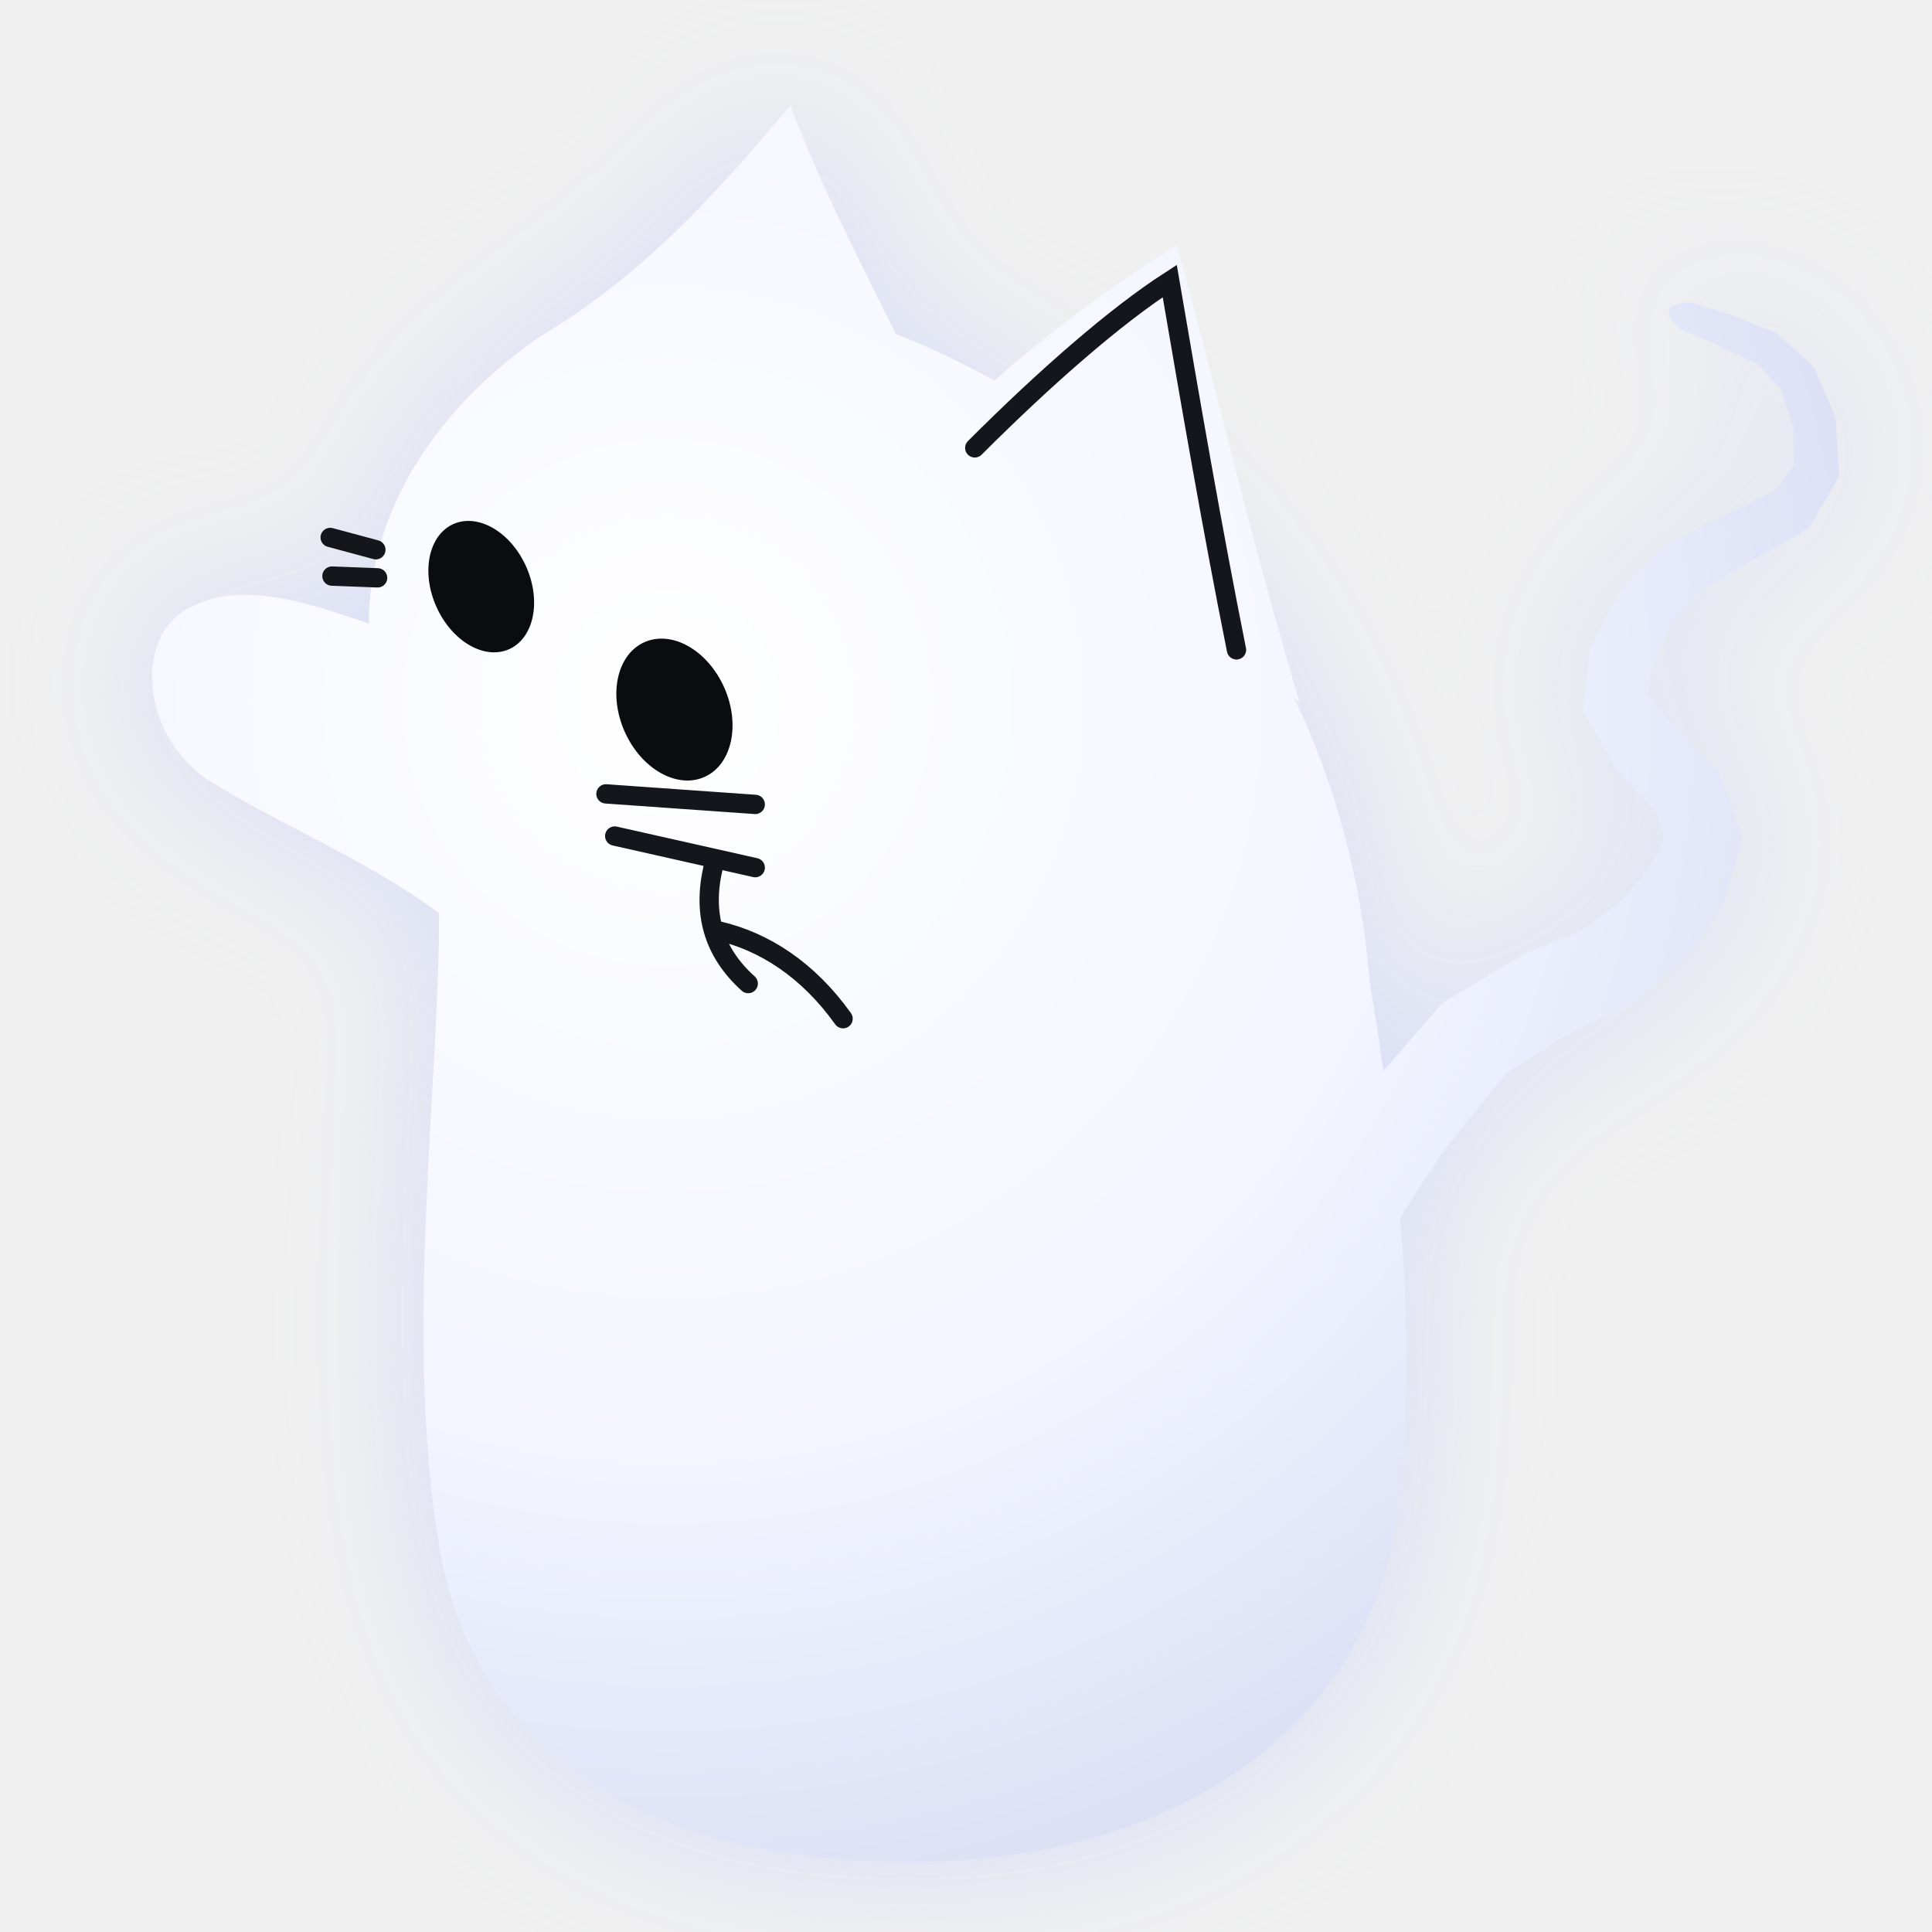
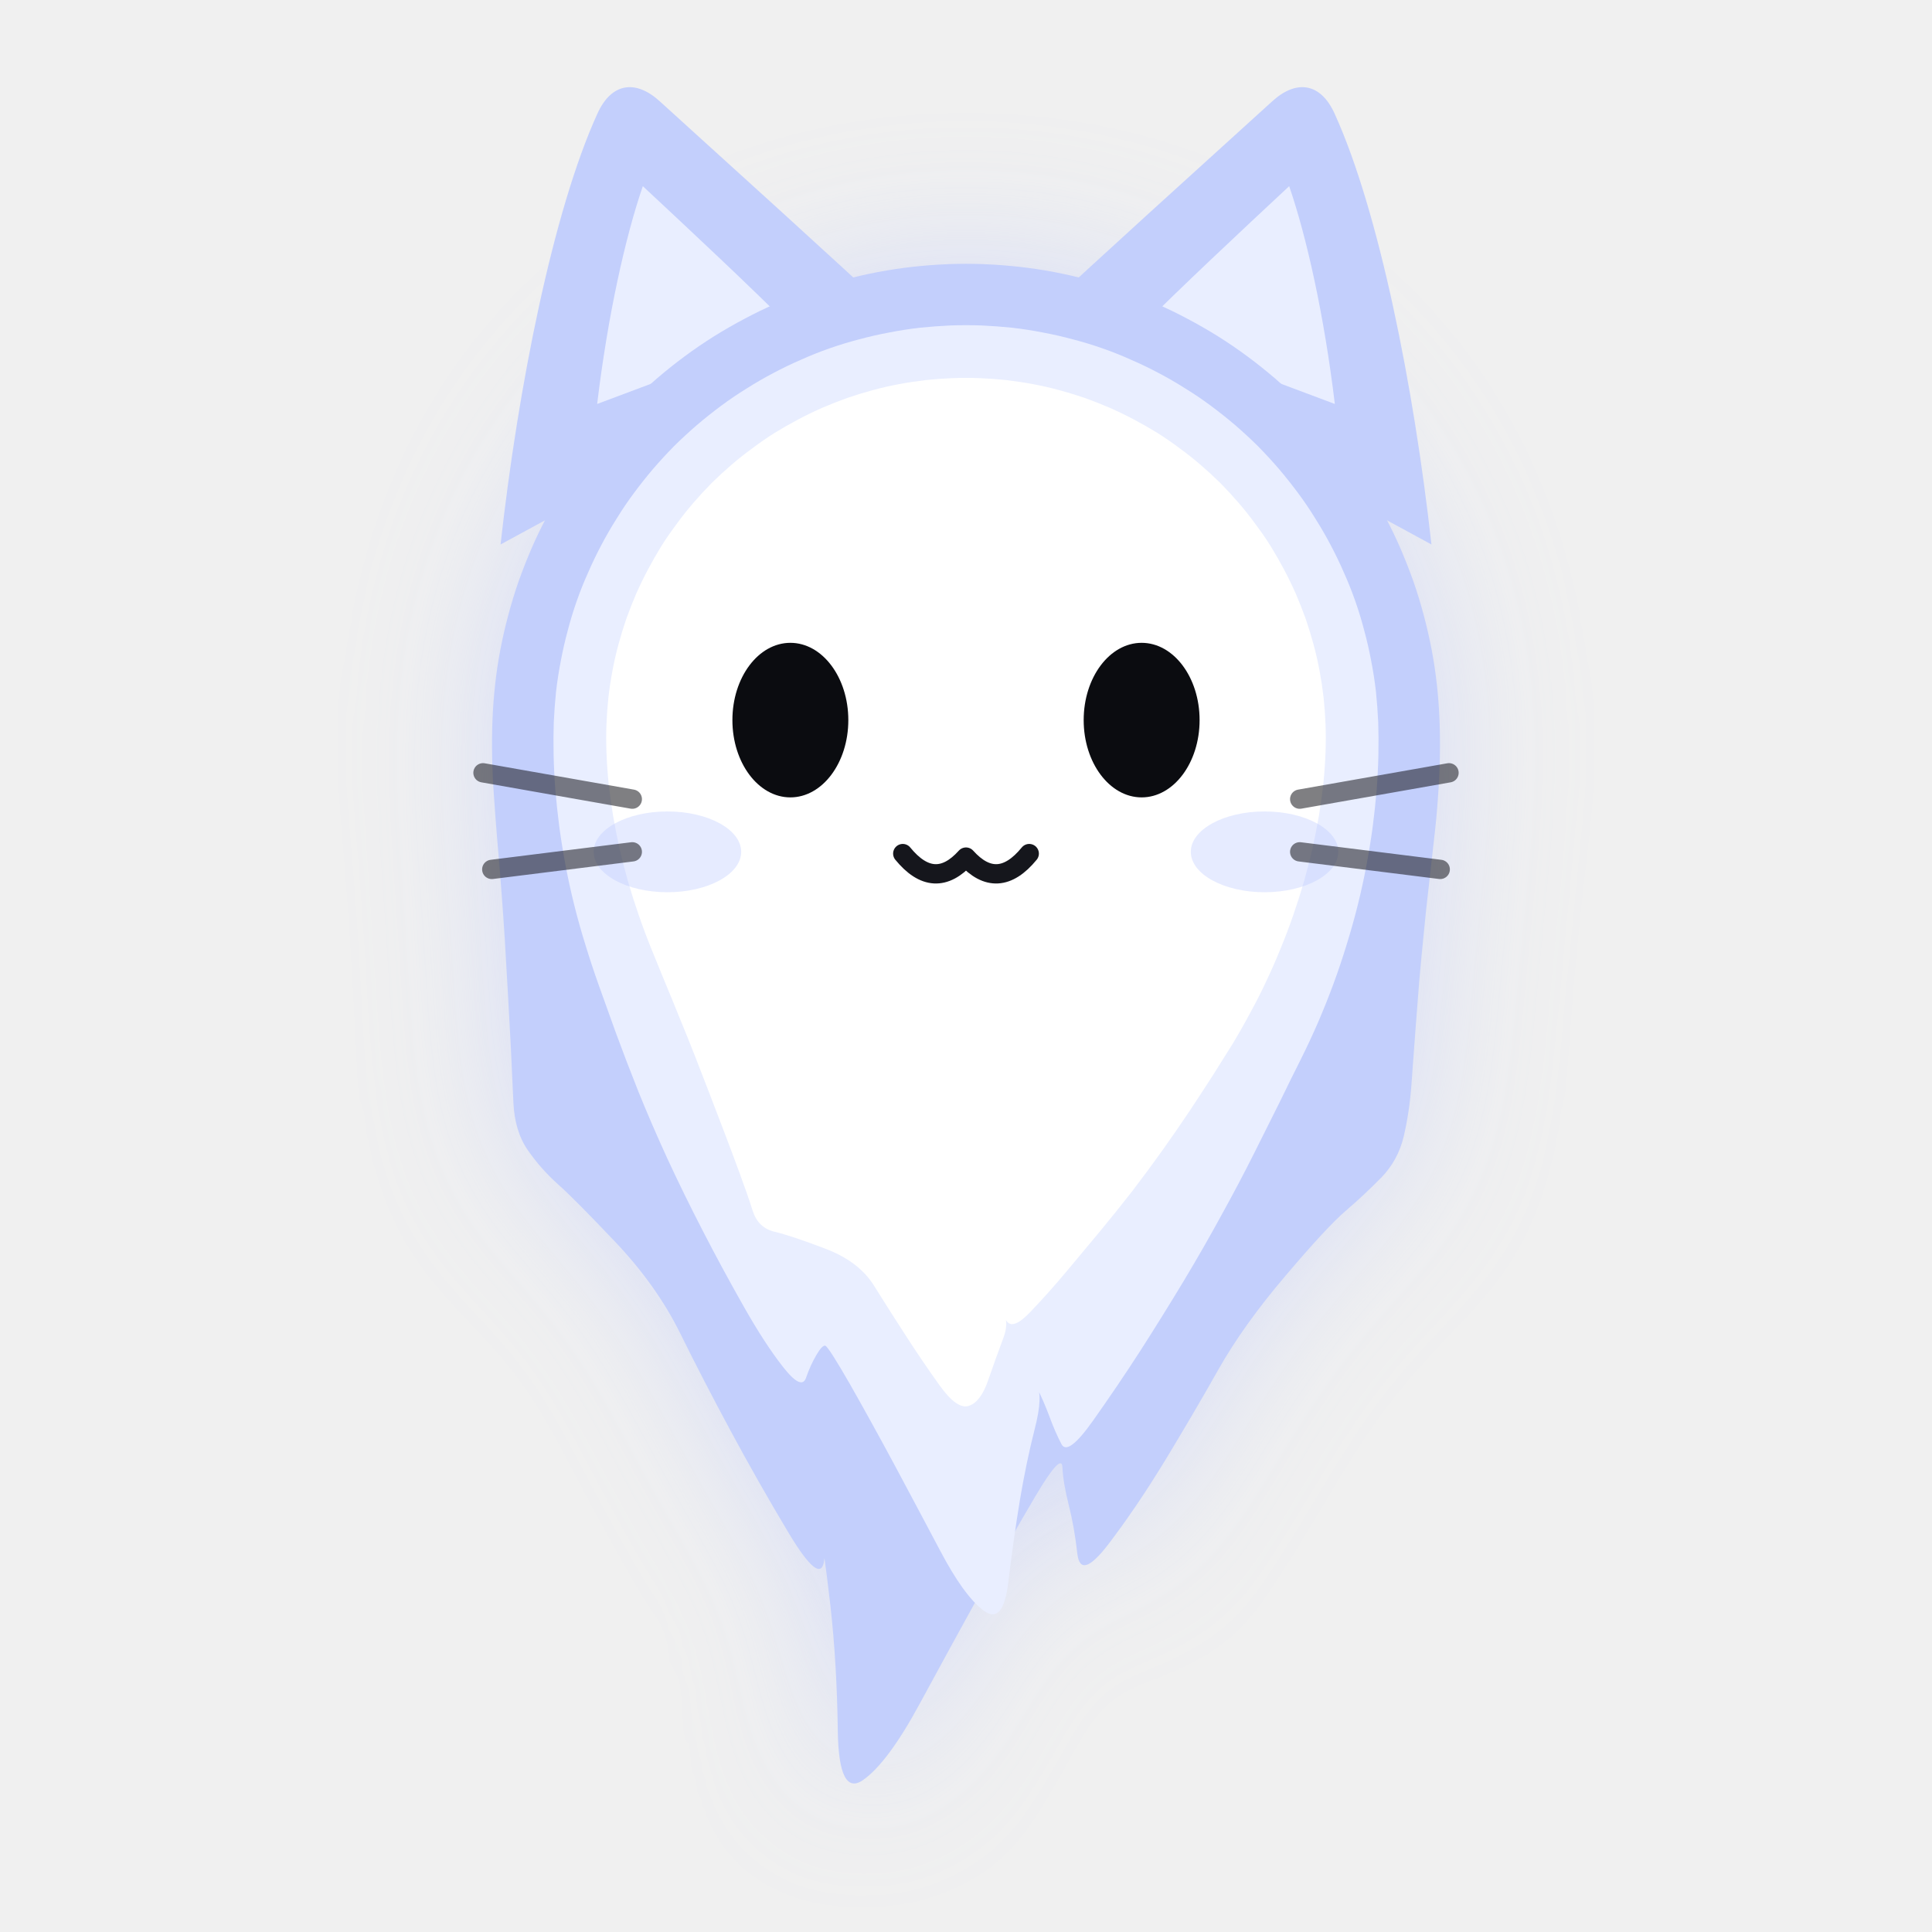
- <svg xmlns="http://www.w3.org/2000/svg" viewBox="2 4 110 110">
+ <svg xmlns="http://www.w3.org/2000/svg" viewBox="-5 4 110 110">
  <defs>
-     <radialGradient id="b" gradientUnits="userSpaceOnUse" cx="40" cy="44" r="78">
-       <stop offset="0" stop-color="#fff" />
-       <stop offset=".55" stop-color="#f3f5ff" />
-       <stop offset="1" stop-color="#d3d9f2" />
-     </radialGradient>
    <filter id="g" x="-50%" y="-50%" width="200%" height="200%">
      <feGaussianBlur stdDeviation="4" />
    </filter>
  </defs>
-   <g opacity=".45" filter="url(#g)" fill="#b8c6ff">
-     <path d="M76.53 81.61L79.66 76.52L84.03 69.74L87.79 65.09L91.18 62.95L94.88 61.15L97.96 58.45L100.16 55.34L101.21 51.61L99.83 47.92L97.18 45.29L95.86 43.53L96.03 41.90L97.04 39.72L98.57 37.76L101.53 36.05L104.95 34.10L106.72 31.12L106.51 27.77L105.26 24.88L103.12 22.94L100.30 21.83L98.28 21.21Q96.05 21.30 97.72 22.79L99.60 23.57L102.00 24.69L103.36 26.11L104.09 28.28L104.14 30.46L103.10 31.91L100.08 33.36L96.57 35.20L94.17 37.80L92.55 40.84L92.14 44.47L94.03 47.81L96.31 50.26L96.78 51.67L96.09 53.14L94.47 55.12L92.24 56.88L88.72 58.35L84.15 61.08L79.52 66.41L74.80 73.35L71.47 78.39Z" />
-     <path d="M47 10C48.5 14 50.5 18 53 23C58 25 63 28 66 31C74 38 79 48 80 60C82 72 83 84 81 93C78 104 67 110 54 110C39 110 29 104 27 92C25 80 27 66 27 56C23 53 18 51 14 48.5C10 46 9.5 40 13 38.5C16 37 20 38.5 23 39.5C23 33 27 27 33 23C38 20 42 16 47 10Z" />
+   <path d="M76.96 44.99Q77.00 46.00 76.98 47.11Q76.96 48.23 76.87 49.42Q76.79 50.61 76.64 51.86Q76.50 53.11 76.35 54.45Q76.19 55.79 76.06 57.17Q75.92 58.54 75.80 59.93Q75.69 61.33 75.58 62.78Q75.47 64.24 75.36 65.77Q75.25 67.29 74.93 68.67Q74.61 70.05 73.65 71.04Q72.68 72.03 71.63 72.93Q70.57 73.83 68.18 76.65Q65.79 79.46 64.35 82.01Q62.91 84.56 61.30 87.21Q59.68 89.86 58.10 91.93Q56.52 93.99 56.34 92.47Q56.17 90.95 55.85 89.69Q55.53 88.42 55.49 87.54Q55.45 86.66 53.95 89.19Q52.45 91.73 50.80 94.72Q49.15 97.71 47.35 101.03Q45.55 104.35 44.15 105.34Q42.75 106.33 42.70 102.52Q42.65 98.71 42.28 95.42Q41.91 92.13 41.43 89.39Q40.95 86.65 41.84 87.65Q42.72 88.64 42.43 90.02Q42.13 91.41 41.92 92.86Q41.72 94.30 39.92 91.31Q38.13 88.32 36.59 85.45Q35.05 82.59 33.71 79.88Q32.37 77.18 30.04 74.72Q27.72 72.27 26.75 71.41Q25.79 70.55 25.04 69.47Q24.30 68.39 24.23 66.75Q24.16 65.12 24.08 63.52Q23.99 61.92 23.91 60.41Q23.83 58.91 23.74 57.46Q23.65 56.02 23.54 54.62Q23.44 53.22 23.32 51.92Q23.21 50.61 23.13 49.42Q23.04 48.23 23.02 47.11Q23.00 46.00 23.04 44.99Q23.08 43.98 23.19 42.98Q23.30 41.98 23.49 40.98Q23.68 39.99 23.94 39.02Q24.20 38.04 24.53 37.09Q24.87 36.14 25.27 35.21Q25.67 34.29 26.15 33.39Q26.62 32.50 27.15 31.65Q27.69 30.79 28.29 29.98Q28.89 29.17 29.55 28.40Q30.21 27.64 30.92 26.92Q31.64 26.21 32.40 25.55Q33.17 24.89 33.98 24.29Q34.79 23.69 35.65 23.15Q36.50 22.62 37.39 22.15Q38.29 21.67 39.21 21.27Q40.14 20.87 41.09 20.53Q42.04 20.20 43.02 19.94Q43.99 19.68 44.98 19.49Q45.98 19.30 46.98 19.19Q47.98 19.08 48.99 19.04Q50.00 19.00 51.01 19.04Q52.02 19.08 53.02 19.19Q54.02 19.30 55.02 19.49Q56.01 19.68 56.98 19.94Q57.96 20.20 58.91 20.53Q59.86 20.87 60.79 21.27Q61.71 21.67 62.61 22.15Q63.50 22.62 64.35 23.15Q65.21 23.69 66.02 24.29Q66.83 24.89 67.60 25.55Q68.36 26.21 69.08 26.92Q69.79 27.64 70.45 28.40Q71.11 29.17 71.71 29.98Q72.31 30.79 72.85 31.65Q73.38 32.50 73.85 33.39Q74.33 34.29 74.73 35.21Q75.13 36.14 75.47 37.09Q75.80 38.04 76.06 39.02Q76.32 39.99 76.51 40.98Q76.70 41.98 76.81 42.98Q76.92 43.98 76.96 44.99Z" fill="#b8c6ff" opacity=".45" filter="url(#g)" />
+   <path d="M23.5 35C24.5 26 26.5 16 29 10.5C29.8 8.7 31.2 8.5 32.6 9.8C37 13.8 42 18.3 46.5 22.5Z" fill="#c3cffc" />
+   <path d="M29 27C29.6 22 30.6 17.5 31.6 14.6C34.6 17.4 37.6 20.2 40.2 22.8Z" fill="#e9eeff" />
+   <path d="M76.5 35C75.5 26 73.5 16 71 10.5C70.2 8.7 68.8 8.5 67.4 9.8C63 13.8 58 18.3 53.5 22.5Z" fill="#c3cffc" />
+   <path d="M71 27C70.4 22 69.4 17.5 68.4 14.6C65.4 17.4 62.4 20.2 59.8 22.8Z" fill="#e9eeff" />
+   <path d="M76.96 44.99Q77.00 46.00 76.98 47.11Q76.96 48.23 76.87 49.42Q76.79 50.61 76.64 51.86Q76.50 53.11 76.35 54.45Q76.19 55.79 76.06 57.17Q75.92 58.54 75.80 59.93Q75.69 61.33 75.58 62.78Q75.47 64.24 75.36 65.77Q75.25 67.29 74.93 68.67Q74.61 70.05 73.65 71.04Q72.68 72.03 71.63 72.93Q70.57 73.83 68.18 76.65Q65.79 79.46 64.35 82.01Q62.91 84.56 61.30 87.21Q59.68 89.86 58.10 91.93Q56.52 93.99 56.34 92.47Q56.17 90.95 55.85 89.69Q55.53 88.42 55.49 87.54Q55.45 86.66 53.95 89.19Q52.45 91.73 50.80 94.72Q49.15 97.71 47.35 101.03Q45.55 104.35 44.15 105.34Q42.75 106.33 42.70 102.52Q42.65 98.71 42.28 95.42Q41.91 92.13 41.43 89.39Q40.95 86.65 41.84 87.65Q42.72 88.64 42.43 90.02Q42.13 91.41 41.92 92.86Q41.72 94.30 39.92 91.31Q38.13 88.32 36.59 85.45Q35.05 82.59 33.71 79.88Q32.37 77.18 30.04 74.72Q27.72 72.27 26.75 71.41Q25.79 70.55 25.04 69.47Q24.30 68.39 24.23 66.75Q24.16 65.12 24.08 63.52Q23.99 61.92 23.91 60.41Q23.83 58.91 23.74 57.46Q23.65 56.02 23.54 54.62Q23.44 53.22 23.32 51.92Q23.21 50.61 23.13 49.42Q23.04 48.23 23.02 47.11Q23.00 46.00 23.04 44.99Q23.08 43.98 23.19 42.98Q23.30 41.98 23.49 40.98Q23.68 39.99 23.94 39.02Q24.20 38.04 24.53 37.09Q24.87 36.14 25.27 35.21Q25.67 34.29 26.15 33.39Q26.62 32.50 27.15 31.65Q27.69 30.79 28.29 29.98Q28.89 29.17 29.55 28.40Q30.21 27.64 30.92 26.92Q31.64 26.21 32.40 25.55Q33.17 24.89 33.98 24.29Q34.79 23.69 35.65 23.15Q36.50 22.62 37.39 22.15Q38.29 21.67 39.21 21.27Q40.14 20.87 41.09 20.53Q42.04 20.20 43.02 19.94Q43.99 19.68 44.98 19.49Q45.98 19.30 46.98 19.19Q47.98 19.08 48.99 19.04Q50.00 19.00 51.01 19.04Q52.02 19.08 53.02 19.19Q54.02 19.30 55.02 19.49Q56.01 19.68 56.98 19.94Q57.96 20.20 58.91 20.53Q59.86 20.87 60.79 21.27Q61.71 21.67 62.61 22.15Q63.50 22.62 64.35 23.15Q65.21 23.69 66.02 24.29Q66.83 24.89 67.60 25.55Q68.36 26.21 69.08 26.92Q69.79 27.64 70.45 28.40Q71.11 29.17 71.71 29.98Q72.31 30.79 72.85 31.65Q73.38 32.50 73.85 33.39Q74.33 34.29 74.73 35.21Q75.13 36.14 75.47 37.09Q75.80 38.04 76.06 39.02Q76.32 39.99 76.51 40.98Q76.70 41.98 76.81 42.98Q76.92 43.98 76.96 44.99Z" fill="#c3cffc" />
+   <path d="M73.47 45.12Q73.50 46.00 73.48 46.97Q73.46 47.94 73.38 48.99Q73.29 50.04 73.15 51.12Q73.00 52.21 72.79 53.32Q72.58 54.43 72.30 55.55Q72.02 56.67 71.67 57.79Q71.33 58.91 70.92 60.02Q70.51 61.13 70.04 62.22Q69.57 63.30 69.04 64.36Q68.51 65.41 67.87 66.73Q67.22 68.04 66.40 69.67Q65.59 71.29 64.58 73.12Q63.58 74.96 62.41 76.91Q61.23 78.87 59.95 80.87Q58.66 82.87 57.23 84.89Q55.80 86.91 55.44 86.23Q55.08 85.55 54.75 84.65Q54.42 83.76 54.03 83.00Q53.64 82.23 54.02 82.85Q54.40 83.46 53.92 85.33Q53.44 87.21 53.07 89.40Q52.71 91.59 52.41 94.07Q52.12 96.55 50.99 95.69Q49.87 94.84 48.53 92.29Q47.18 89.74 45.90 87.35Q44.62 84.97 43.40 82.82Q42.17 80.68 41.99 80.62Q41.82 80.57 41.48 81.15Q41.14 81.73 40.89 82.45Q40.64 83.17 39.60 81.85Q38.55 80.52 37.33 78.36Q36.10 76.19 35.01 74.07Q33.92 71.96 32.99 69.95Q32.07 67.94 31.34 66.13Q30.62 64.32 30.06 62.79Q29.51 61.26 29.09 60.09Q28.67 58.91 28.33 57.79Q27.98 56.67 27.70 55.55Q27.42 54.43 27.21 53.32Q27.00 52.21 26.85 51.12Q26.71 50.04 26.62 48.99Q26.54 47.94 26.52 46.97Q26.50 46.00 26.53 45.12Q26.57 44.24 26.66 43.37Q26.76 42.50 26.93 41.63Q27.09 40.77 27.32 39.92Q27.54 39.07 27.83 38.24Q28.12 37.41 28.48 36.61Q28.83 35.80 29.24 35.03Q29.65 34.25 30.12 33.51Q30.58 32.76 31.11 32.05Q31.63 31.35 32.20 30.68Q32.77 30.02 33.39 29.39Q34.02 28.77 34.68 28.20Q35.35 27.63 36.05 27.11Q36.76 26.58 37.51 26.12Q38.25 25.65 39.03 25.24Q39.80 24.83 40.61 24.48Q41.41 24.12 42.24 23.83Q43.07 23.54 43.92 23.32Q44.77 23.09 45.63 22.93Q46.50 22.76 47.37 22.66Q48.24 22.57 49.12 22.53Q50.00 22.50 50.88 22.53Q51.76 22.57 52.63 22.66Q53.50 22.76 54.37 22.93Q55.23 23.09 56.08 23.32Q56.93 23.54 57.76 23.83Q58.59 24.12 59.39 24.48Q60.20 24.83 60.97 25.24Q61.75 25.65 62.49 26.12Q63.24 26.58 63.95 27.11Q64.65 27.63 65.32 28.20Q65.98 28.77 66.61 29.39Q67.23 30.02 67.80 30.68Q68.37 31.35 68.89 32.05Q69.42 32.76 69.88 33.51Q70.35 34.25 70.76 35.03Q71.17 35.80 71.52 36.61Q71.88 37.41 72.17 38.24Q72.46 39.07 72.68 39.92Q72.91 40.77 73.07 41.63Q73.24 42.50 73.34 43.37Q73.43 44.24 73.47 45.12Z" fill="#e9eeff" />
+   <path d="M70.47 45.23Q70.50 46.00 70.47 46.84Q70.44 47.68 70.35 48.58Q70.25 49.48 70.10 50.41Q69.94 51.35 69.73 52.30Q69.51 53.25 69.24 54.20Q68.96 55.16 68.63 56.11Q68.30 57.07 67.91 58.01Q67.53 58.95 67.09 59.88Q66.66 60.80 66.17 61.69Q65.69 62.59 65.17 63.45Q64.64 64.30 64.04 65.25Q63.43 66.20 62.72 67.27Q62.00 68.35 61.18 69.50Q60.36 70.65 59.45 71.84Q58.53 73.02 57.56 74.19Q56.59 75.36 55.64 76.49Q54.69 77.62 53.68 78.68Q52.67 79.75 52.31 79.21Q51.95 78.68 51.54 78.18Q51.12 77.69 51.84 78.35Q52.56 79.02 52.13 80.17Q51.70 81.32 51.27 82.56Q50.85 83.81 50.17 84.04Q49.49 84.28 48.47 82.84Q47.44 81.40 46.53 79.98Q45.61 78.56 44.75 77.18Q43.88 75.80 41.95 75.08Q40.03 74.35 39.10 74.13Q38.17 73.91 37.86 72.95Q37.55 71.98 37.12 70.82Q36.69 69.65 36.26 68.52Q35.83 67.39 35.41 66.30Q34.99 65.20 34.57 64.13Q34.15 63.06 33.72 62.02Q33.30 60.97 32.88 59.97Q32.47 58.96 32.08 58.01Q31.70 57.07 31.37 56.11Q31.04 55.16 30.76 54.20Q30.49 53.25 30.27 52.30Q30.06 51.35 29.90 50.41Q29.75 49.48 29.65 48.58Q29.56 47.68 29.53 46.84Q29.50 46.00 29.53 45.23Q29.56 44.47 29.64 43.71Q29.73 42.94 29.87 42.19Q30.01 41.44 30.21 40.70Q30.41 39.96 30.66 39.23Q30.92 38.51 31.22 37.81Q31.53 37.11 31.89 36.43Q32.25 35.75 32.65 35.10Q33.06 34.45 33.52 33.84Q33.97 33.22 34.47 32.64Q34.97 32.06 35.51 31.51Q36.06 30.97 36.64 30.47Q37.22 29.97 37.84 29.52Q38.45 29.06 39.10 28.65Q39.75 28.25 40.43 27.89Q41.11 27.53 41.81 27.22Q42.51 26.92 43.23 26.66Q43.96 26.41 44.70 26.21Q45.44 26.01 46.19 25.87Q46.94 25.73 47.71 25.64Q48.47 25.56 49.23 25.53Q50.00 25.50 50.77 25.53Q51.53 25.56 52.29 25.64Q53.06 25.73 53.81 25.87Q54.56 26.01 55.30 26.21Q56.04 26.41 56.77 26.66Q57.49 26.92 58.19 27.22Q58.89 27.53 59.57 27.89Q60.25 28.25 60.90 28.65Q61.55 29.06 62.16 29.52Q62.78 29.97 63.36 30.47Q63.94 30.97 64.49 31.51Q65.03 32.06 65.53 32.64Q66.03 33.22 66.48 33.84Q66.94 34.45 67.35 35.10Q67.75 35.75 68.11 36.43Q68.47 37.11 68.78 37.81Q69.08 38.51 69.34 39.23Q69.59 39.96 69.79 40.70Q69.99 41.44 70.13 42.19Q70.27 42.94 70.36 43.71Q70.44 44.47 70.47 45.23Z" fill="#ffffff" />
+   <g fill="#b8c6ff" opacity=".35">
+     <ellipse cx="33" cy="52.5" rx="4.2" ry="2.3" />
+     <ellipse cx="67" cy="52.5" rx="4.2" ry="2.3" />
  </g>
-   <path d="M76.53 81.61L79.66 76.52L84.03 69.74L87.79 65.09L91.18 62.95L94.88 61.15L97.96 58.45L100.16 55.34L101.21 51.61L99.83 47.92L97.18 45.29L95.86 43.53L96.03 41.90L97.04 39.72L98.57 37.76L101.53 36.05L104.95 34.10L106.72 31.12L106.51 27.77L105.26 24.88L103.12 22.94L100.30 21.83L98.28 21.21Q96.05 21.30 97.72 22.79L99.60 23.57L102.00 24.69L103.36 26.11L104.09 28.28L104.14 30.46L103.10 31.91L100.08 33.36L96.57 35.20L94.17 37.80L92.55 40.84L92.14 44.47L94.03 47.81L96.31 50.26L96.78 51.67L96.09 53.14L94.47 55.12L92.24 56.88L88.72 58.35L84.15 61.08L79.52 66.41L74.80 73.35L71.47 78.39Z" fill="url(#b)" />
-   <path d="M54 30C59 25 64 21 69 18C71 25 73 34 76 44C69 39 61 34 54 30Z" fill="url(#b)" />
-   <path d="M47 10C48.5 14 50.5 18 53 23C58 25 63 28 66 31C74 38 79 48 80 60C82 72 83 84 81 93C78 104 67 110 54 110C39 110 29 104 27 92C25 80 27 66 27 56C23 53 18 51 14 48.5C10 46 9.5 40 13 38.5C16 37 20 38.5 23 39.5C23 33 27 27 33 23C38 20 42 16 47 10Z" fill="url(#b)" />
-   <g fill="none" stroke="#15161c" stroke-width="1.1" stroke-linecap="round">
-     <path d="M57.5 29.5C61.5 25.5 65.5 22 68.6 20C69.8 27 71 34 72.4 41" />
-     <path d="M36.5 49.2L45 49.8M37 51.6L45 53.4M20.8 34.6L23.4 35.3M20.9 36.8L23.5 36.9" />
-     <path d="M42.6 53.4C42 56 42.6 58.2 44.6 60M42.9 57C45.5 57.6 48 59.2 50 62" />
+   <g fill="none" stroke="#15161c" stroke-width="1.1" stroke-linecap="round" stroke-linejoin="round">
+     <path d="M31 49.5L22.5 48M31 52.5L23 53.5M69 49.5L77.5 48M69 52.5L77 53.5" opacity=".55" />
+     <path d="M46.4 52.6Q48.2 54.8 50 52.8Q51.8 54.8 53.6 52.6" />
  </g>
  <g fill="#0b0c10">
-     <ellipse cx="29.4" cy="37.4" rx="2.8" ry="3.9" transform="rotate(-24 29.4 37.4)" />
-     <ellipse cx="40.4" cy="44.4" rx="3.1" ry="4.2" transform="rotate(-24 40.4 44.4)" />
+     <ellipse cx="40" cy="45" rx="3.3" ry="4.4" />
+     <ellipse cx="60" cy="45" rx="3.3" ry="4.4" />
  </g>
</svg>
